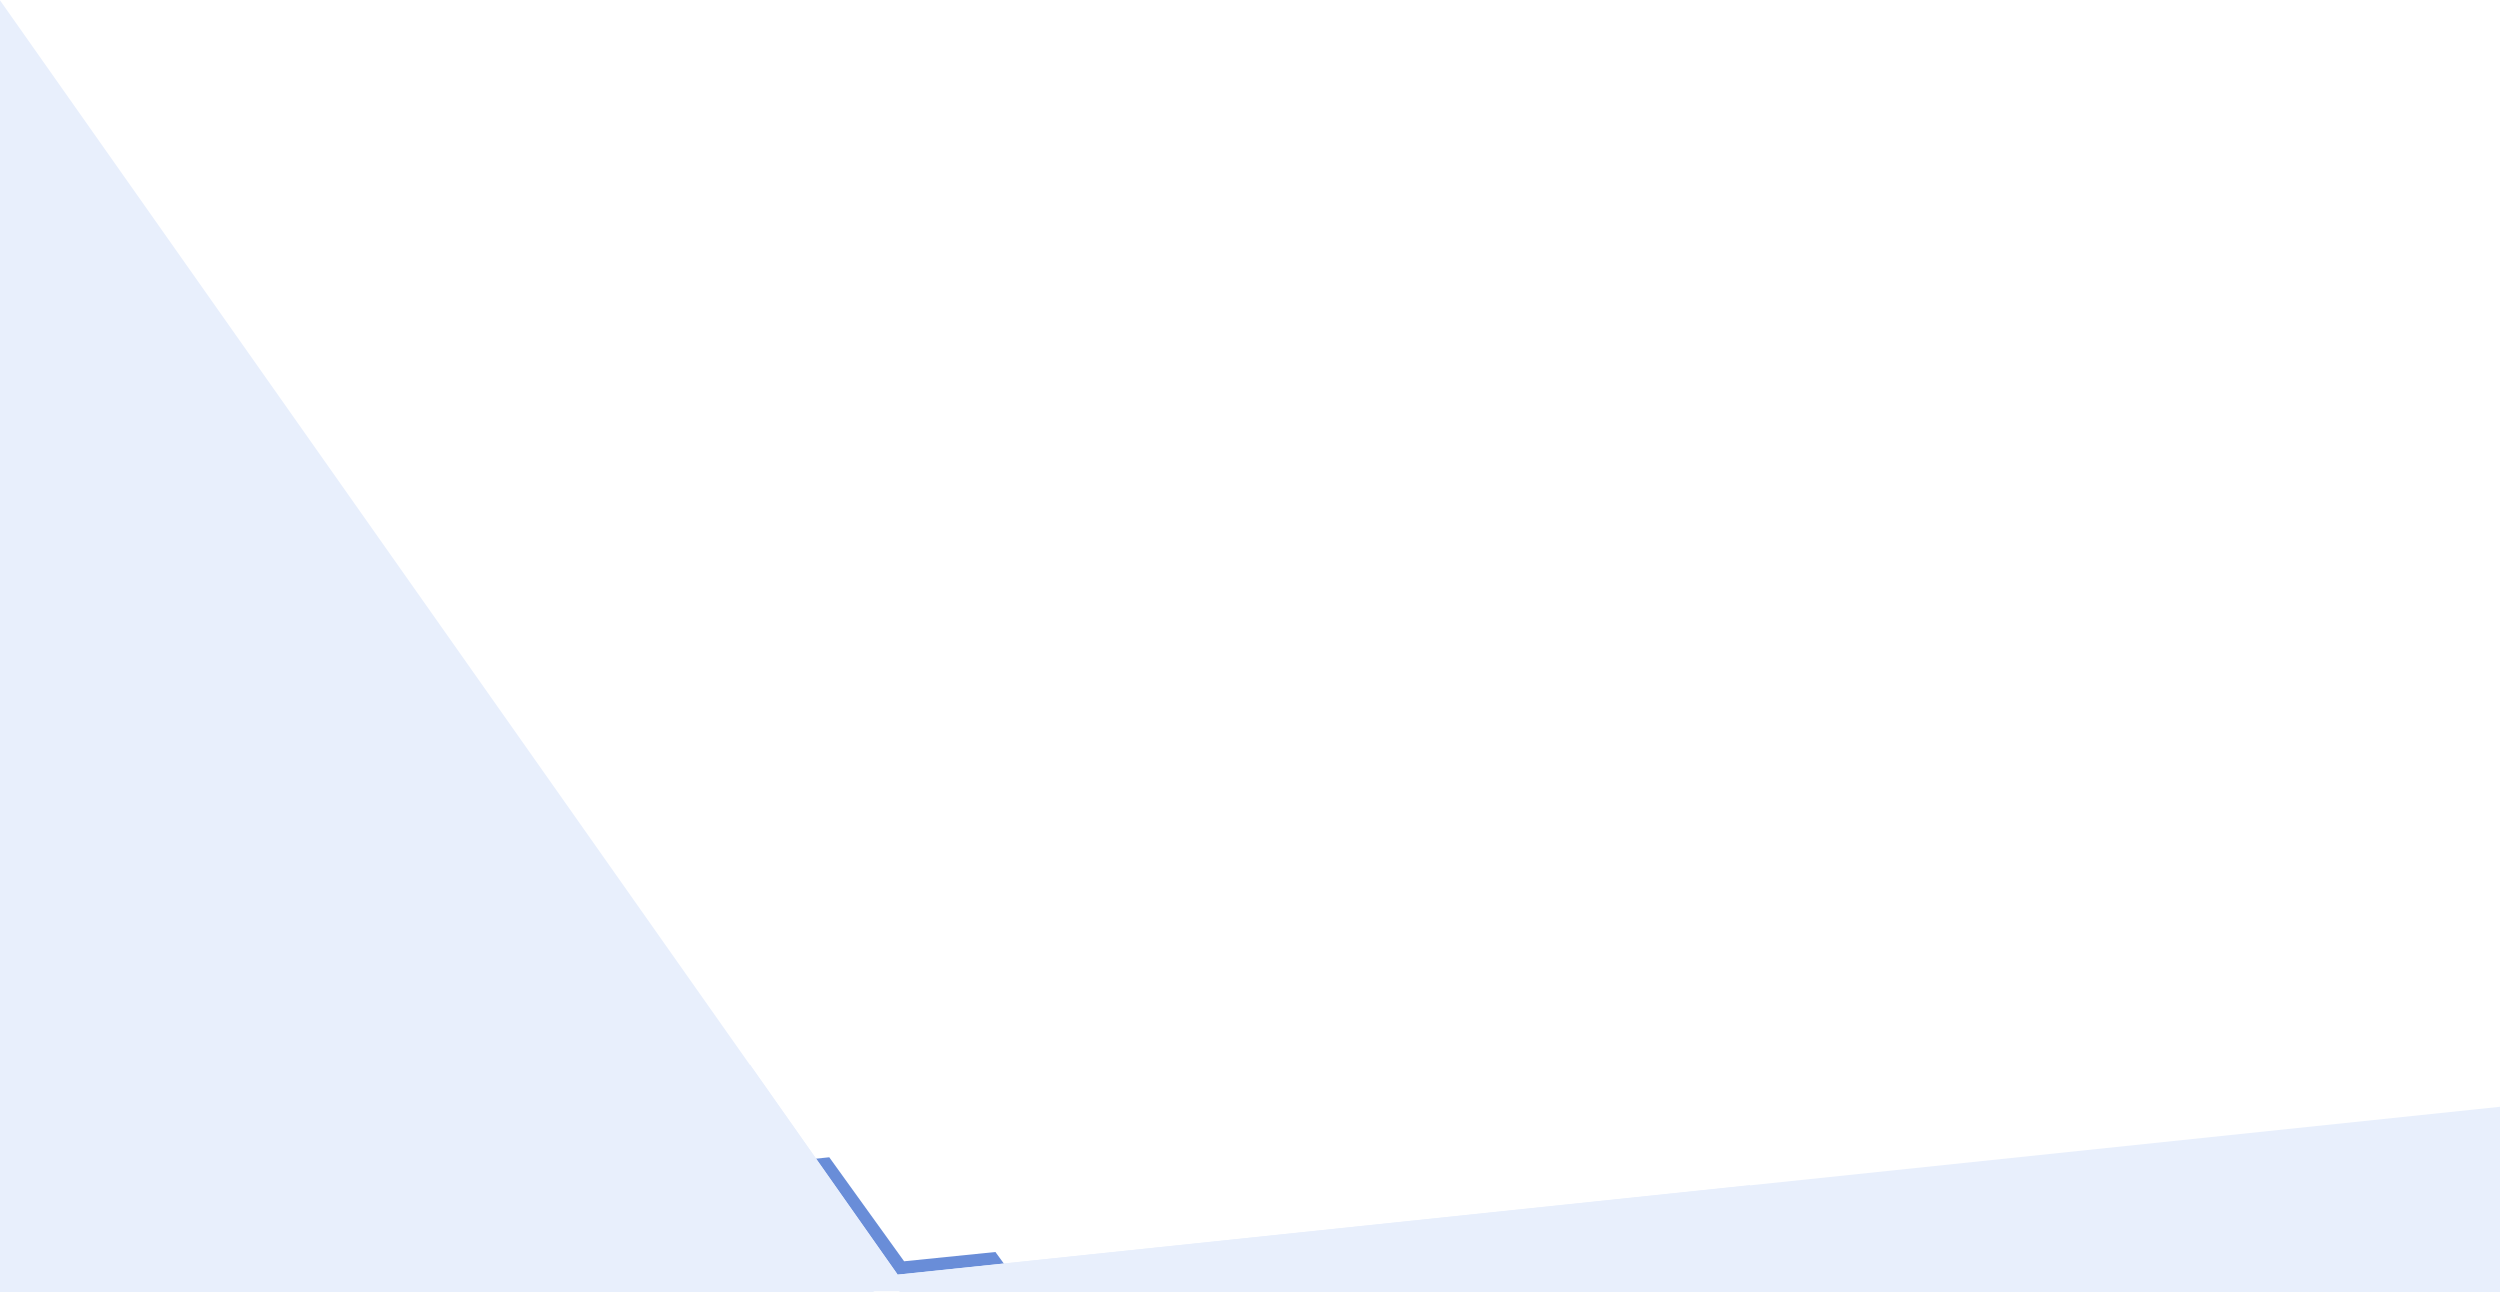
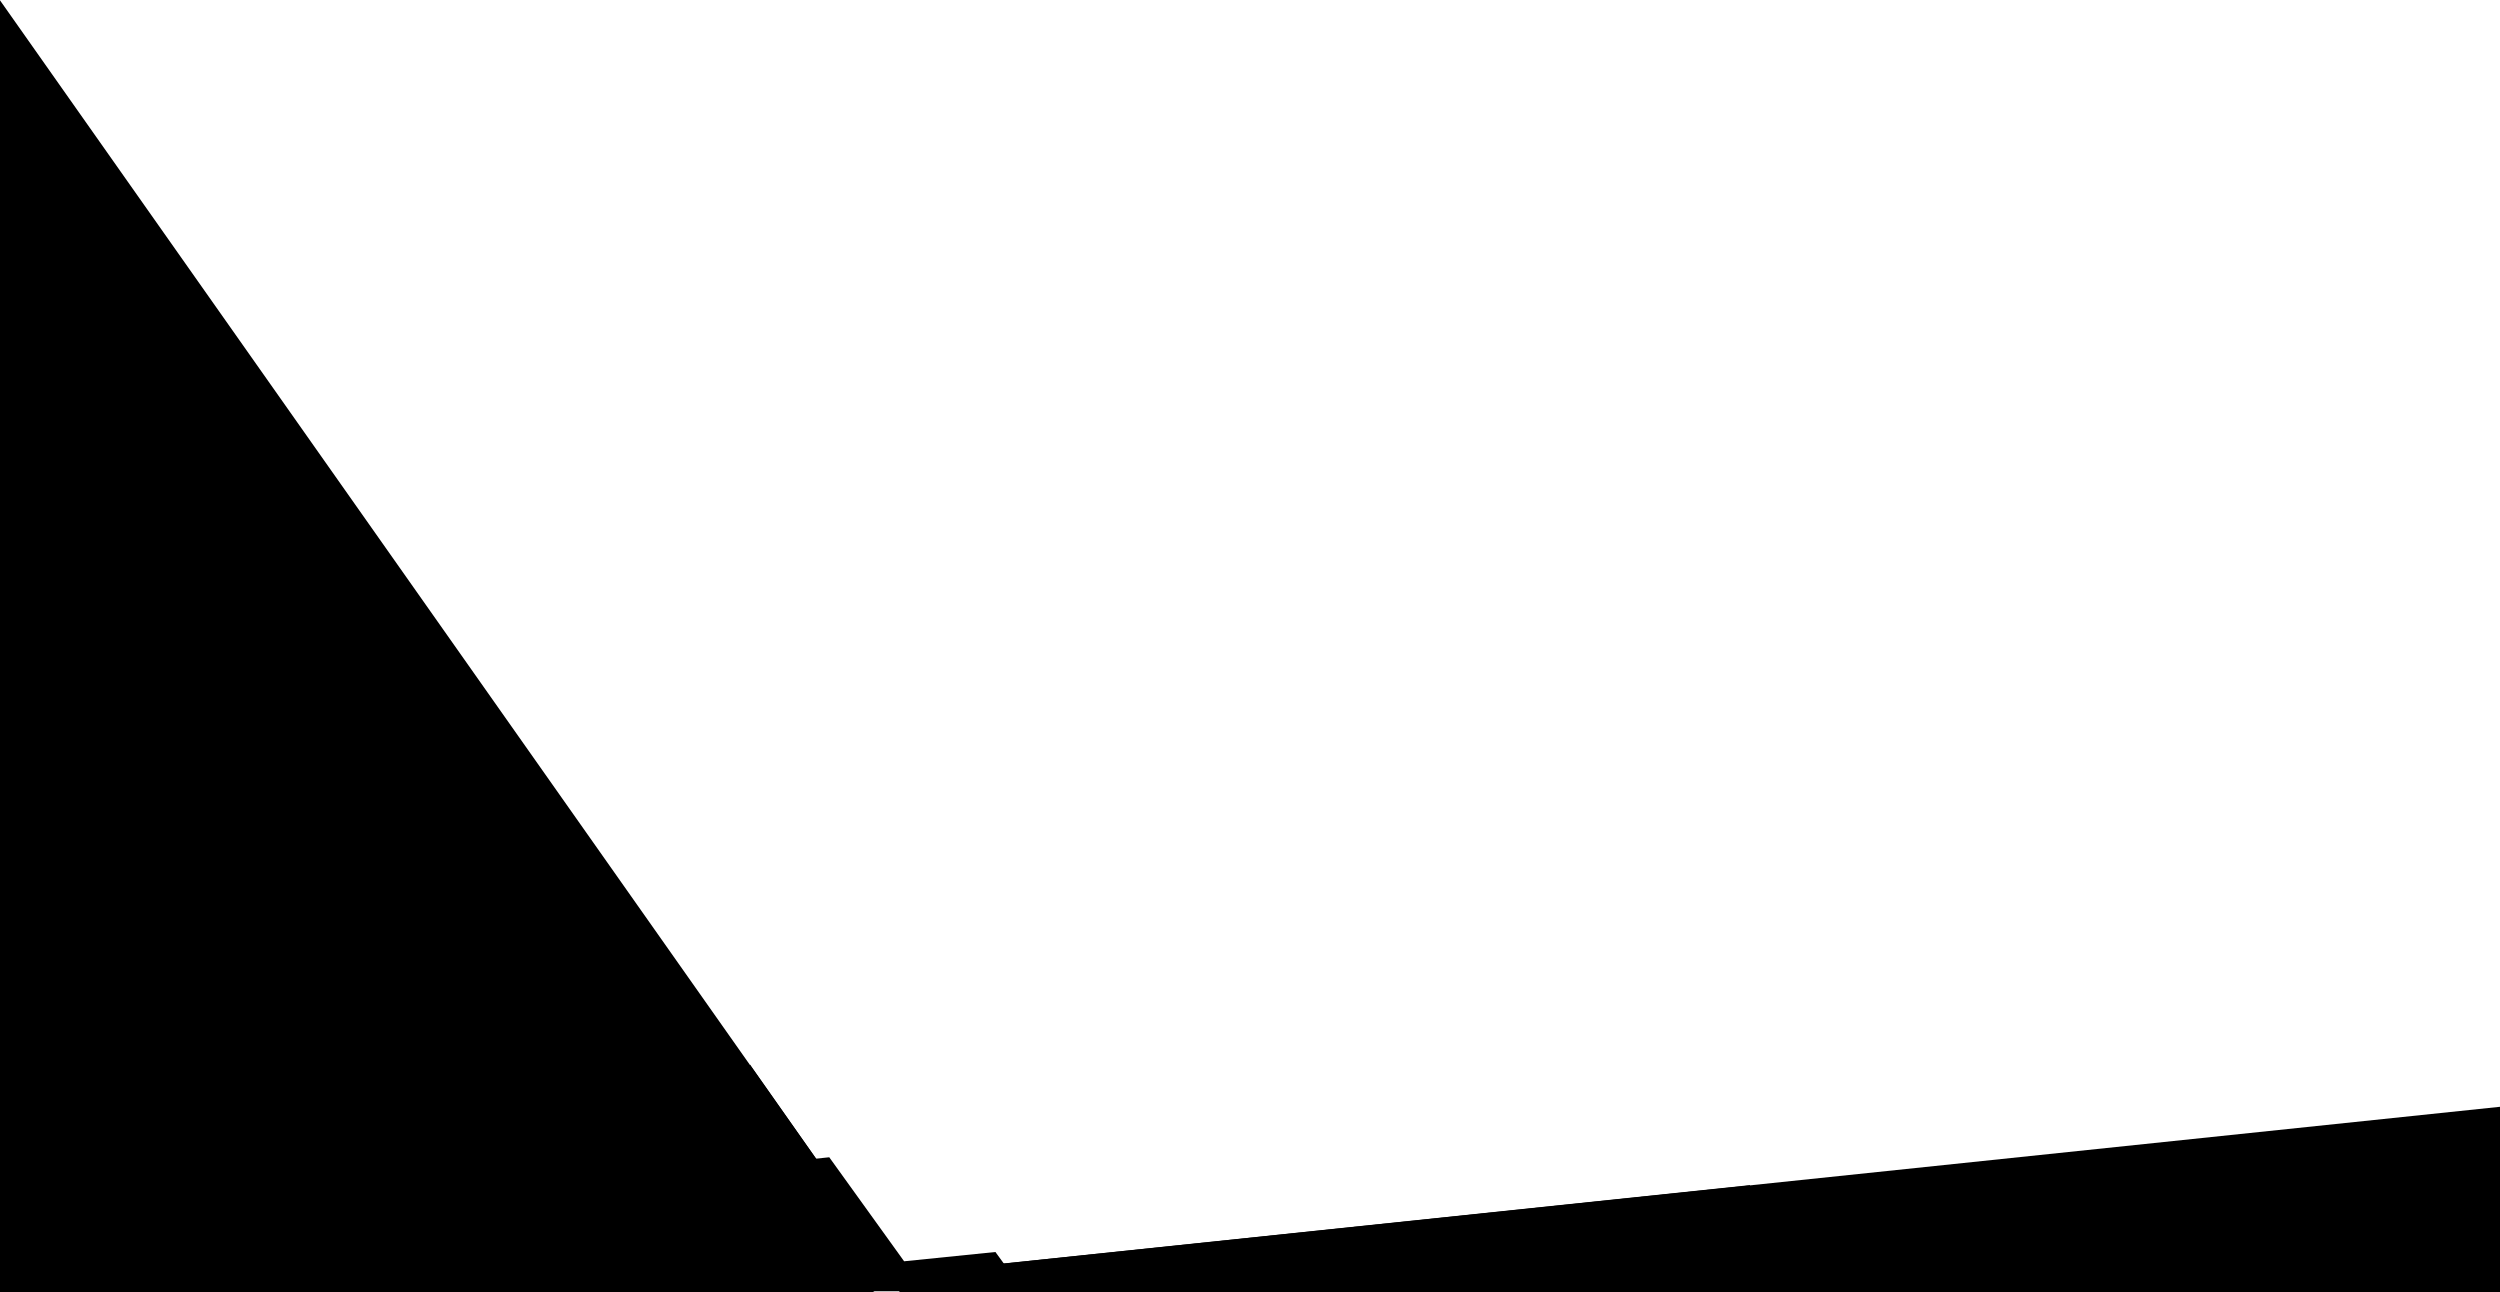
<svg xmlns="http://www.w3.org/2000/svg" viewBox="0 0 1058.333 546.629" height="2066" width="4000">
+   <style>
+ 		.feature { fill: oklch(0.65 0.12 264); }
+ 		.panel { fill: oklch(0.95 0.02 264); }
+ 		@media (prefers-color-scheme: dark) {
+ 			.feature { fill: oklch(0.45 0.09 264); }
+ 			.panel { fill: oklch(0.25 0.05 264); }
+ 		}
+ 	</style>
  <g style="display:inline">
-     <path transform="matrix(.16643 0 0 .16643 330.277 162.765)" d="m124.842 1965.666-99.31 10.404 263.68 306.249 319.208 7.937-60.945-83.647-232.24 23.618z" style="fill:#698dd8;fill-opacity:1;fill-rule:evenodd;stroke:none;stroke-width:1.333" />
-     <path transform="matrix(.16643 0 0 .16643 330.277 162.765)" d="M-76.771 1729.807v576.611h2543.564v-269.904L298.801 2264.16Z" style="fill:#e8effc;fill-opacity:1;fill-rule:nonzero;stroke:none;stroke-width:1.333" />
-     <path transform="rotate(54.838 230.216 293.786)" style="opacity:1;fill:#e8effc;fill-opacity:1;stroke-width:.328" d="M-142.425 312.884h659.864v329.672h-659.864z" />
-     <path transform="rotate(84.02 204.217 155.718)" style="opacity:1;fill:#e8effc;fill-opacity:1;stroke-width:.328" d="M604.32-681.016h112.931v701.9H604.32z" />
+     <path class="feature" style="fill-opacity:1;fill-rule:evenodd;stroke:none;stroke-width:1.333" transform="matrix(.16643 0 0 .16643 330.277 162.765)" d="m124.842 1965.666-99.31 10.404 263.68 306.249 319.208 7.937-60.945-83.647-232.24 23.618z" />
+     <path class="panel" style="fill-opacity:1;fill-rule:nonzero;stroke:none;stroke-width:1.333" transform="matrix(.16643 0 0 .16643 330.277 162.765)" d="M-76.771 1729.807v576.611h2543.564v-269.904L298.801 2264.16Z" />
+     <path class="panel" style="fill-opacity:1;stroke-width:.328" transform="rotate(54.838 230.216 293.786)" d="M-142.425 312.884h659.864v329.672h-659.864z" />
+     <path class="panel" style="fill-opacity:1;stroke-width:.328" transform="rotate(84.02 204.217 155.718)" d="M604.32-681.016h112.931v701.9H604.32z" />
  </g>
</svg>
